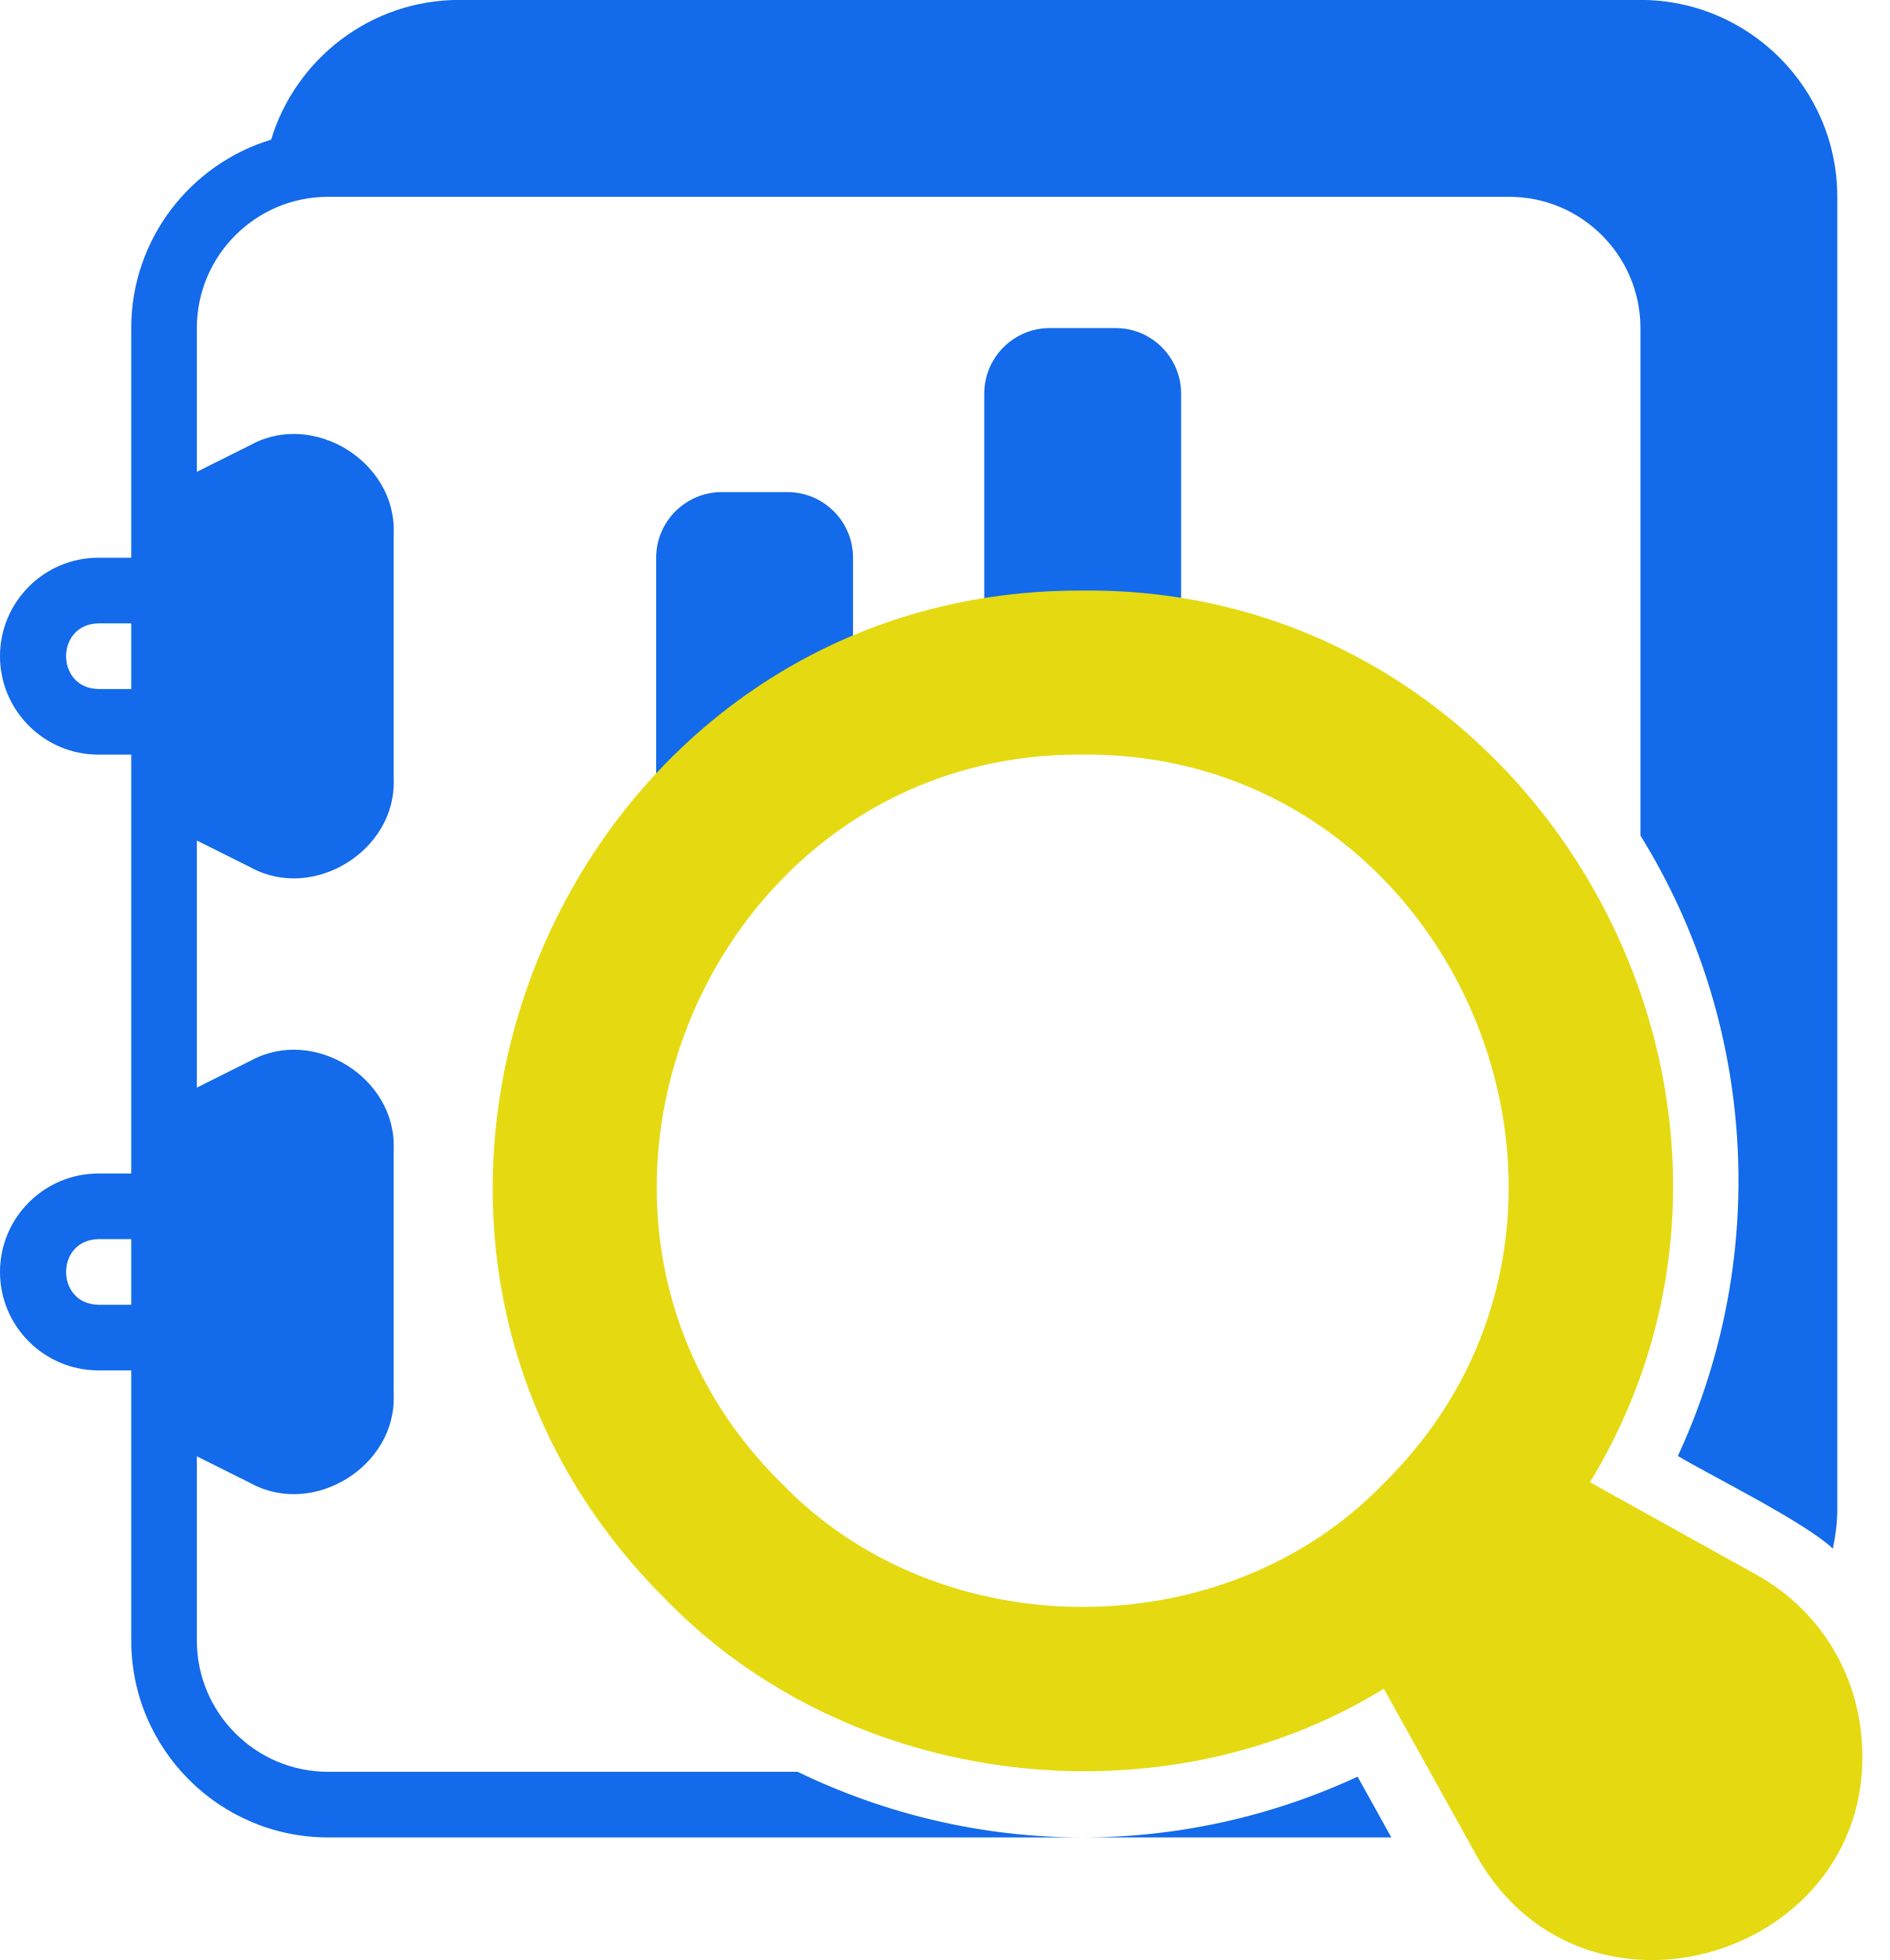
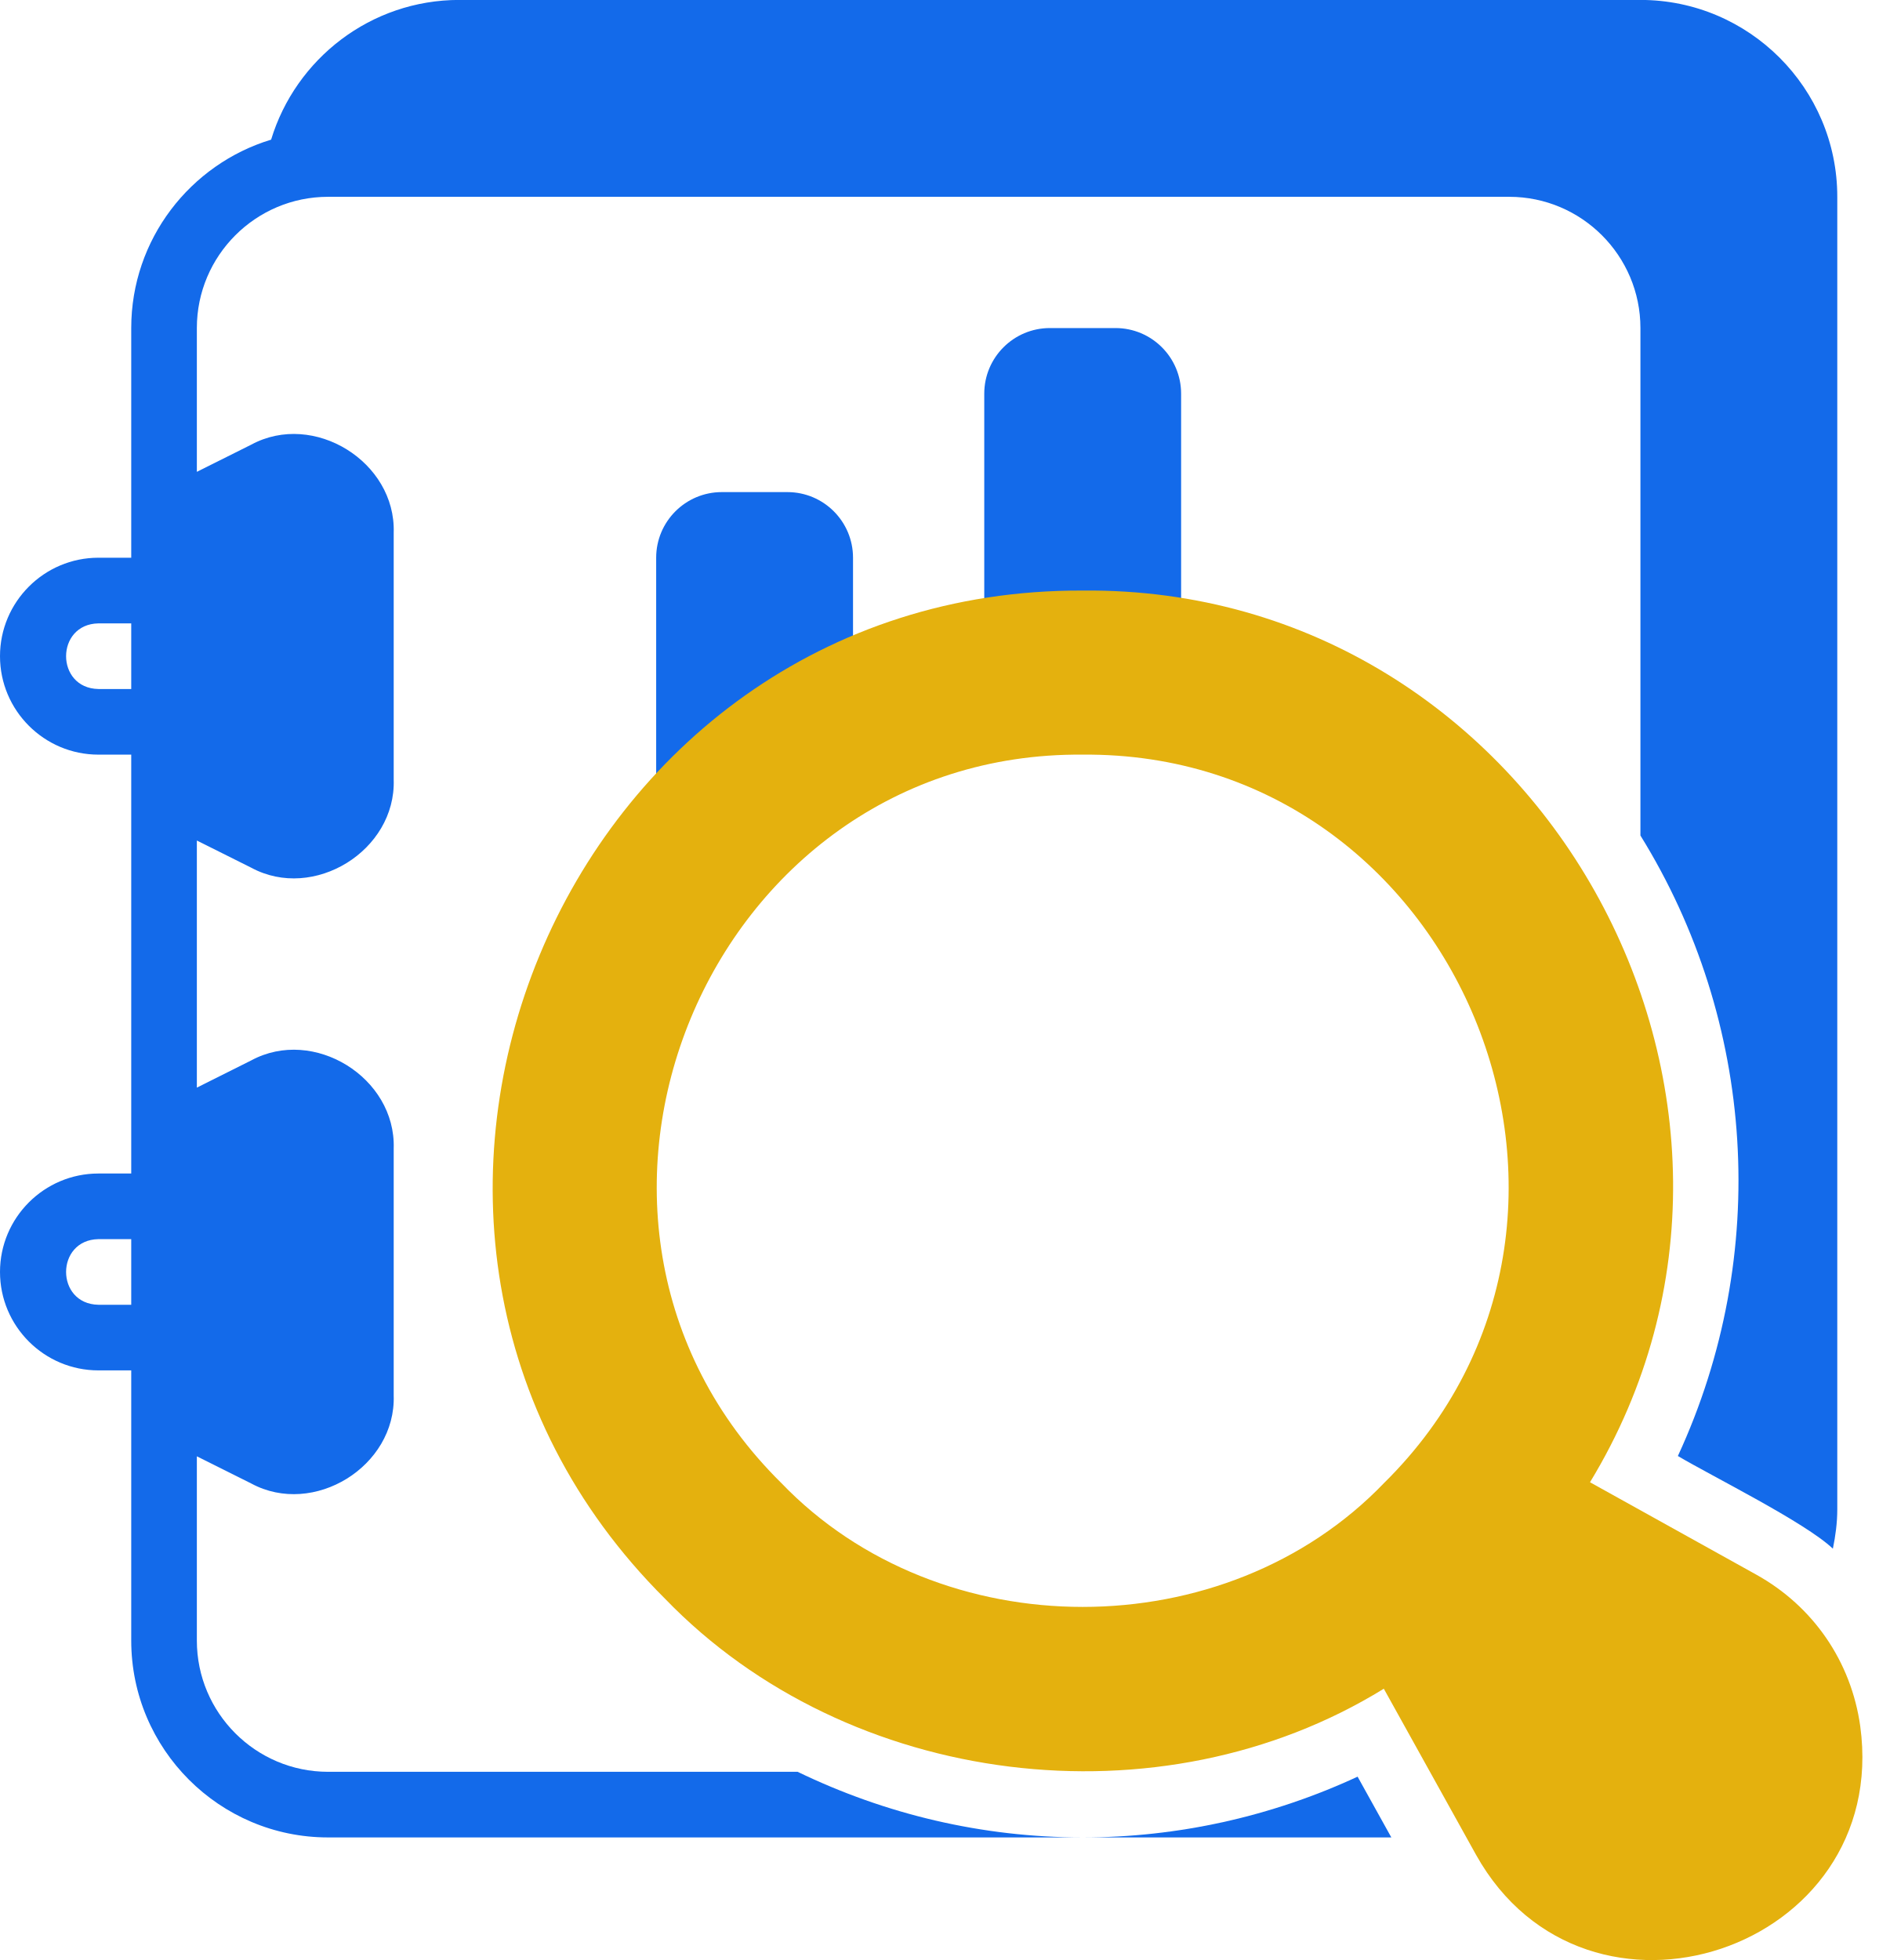
<svg xmlns="http://www.w3.org/2000/svg" width="54" height="56" viewBox="0 0 54 56" fill="none">
  <path d="M31.197 18.362C32.197 18.362 33.046 18.596 33.75 18.986V11.248C33.75 10.213 32.911 9.373 31.875 9.373H30C28.965 9.373 28.125 10.213 28.125 11.248V19.319C28.915 18.727 29.939 18.362 31.197 18.362Z" fill="#136aea" />
  <path d="M23.477 21.354C23.793 21.354 24.089 21.384 24.375 21.427V15.935C24.375 14.9 23.536 14.06 22.5 14.06H20.625C19.59 14.06 18.75 14.9 18.75 15.935V24.373C18.75 24.436 18.762 24.496 18.769 24.558C19.431 22.768 20.998 21.354 23.477 21.354Z" fill="#136aea" />
  <path d="M46.875 -0.002H13.125C10.591 -0.002 8.448 1.683 7.747 3.99C5.437 4.691 3.75 6.838 3.75 9.373V15.935H2.812C1.262 15.935 0 17.197 0 18.748C0 20.299 1.262 21.561 2.812 21.561H3.75V33.529H2.812C1.262 33.529 0 34.791 0 36.342C0 37.893 1.262 39.154 2.812 39.154H3.75V46.873C3.75 49.975 6.273 52.498 9.375 52.498H30.938C28.066 52.498 25.302 51.837 22.792 50.623H9.375C7.307 50.623 5.625 48.941 5.625 46.873V41.609L7.18 42.386C8.962 43.349 11.316 41.898 11.25 39.87C11.25 39.87 11.25 32.813 11.25 32.813C11.315 30.787 8.964 29.332 7.18 30.297C7.18 30.297 5.625 31.075 5.625 31.075V24.015L7.18 24.792C8.962 25.756 11.316 24.305 11.25 22.276C11.25 22.276 11.25 15.22 11.25 15.22C11.315 13.193 8.964 11.739 7.18 12.704C7.18 12.704 5.625 13.481 5.625 13.481V9.373C5.625 7.305 7.307 5.623 9.375 5.623H43.125C45.193 5.623 46.875 7.305 46.875 9.373V23.872C50.158 29.171 50.61 35.838 47.945 41.6C48.912 42.175 51.581 43.493 52.374 44.248C52.449 43.883 52.5 43.51 52.5 43.123V5.623C52.5 2.521 49.977 -0.002 46.875 -0.002ZM2.812 19.686C1.58 19.664 1.581 17.832 2.813 17.811C2.812 17.811 3.75 17.811 3.75 17.811V19.686H2.812ZM2.812 37.279C1.58 37.257 1.581 35.426 2.813 35.404C2.812 35.404 3.75 35.404 3.75 35.404V37.279H2.812Z" fill="#136aea" />
  <path d="M38.793 50.762C36.334 51.902 33.653 52.498 30.938 52.498H39.757L38.793 50.762Z" fill="#136aea" />
-   <path d="M53.156 49.319C52.897 47.472 51.814 45.894 50.184 44.989L45.434 42.35C52.081 31.419 43.985 16.746 30.937 16.873C16.023 16.812 8.429 35.154 19.005 45.68C24.242 51.102 33.161 52.187 39.542 48.249L42.178 52.995C45.332 58.637 54.033 55.731 53.156 49.319ZM39.555 42.366C35.019 47.094 26.856 47.094 22.32 42.366C14.675 34.819 20.201 21.47 30.938 21.561C41.675 21.471 47.201 34.819 39.555 42.366Z" fill="#e5da12" />
+   <path d="M53.156 49.319C52.897 47.472 51.814 45.894 50.184 44.989L45.434 42.35C52.081 31.419 43.985 16.746 30.937 16.873C16.023 16.812 8.429 35.154 19.005 45.68C24.242 51.102 33.161 52.187 39.542 48.249L42.178 52.995C45.332 58.637 54.033 55.731 53.156 49.319ZM39.555 42.366C35.019 47.094 26.856 47.094 22.32 42.366C14.675 34.819 20.201 21.47 30.938 21.561C41.675 21.471 47.201 34.819 39.555 42.366Z" fill="#e4b10e" />
</svg>
